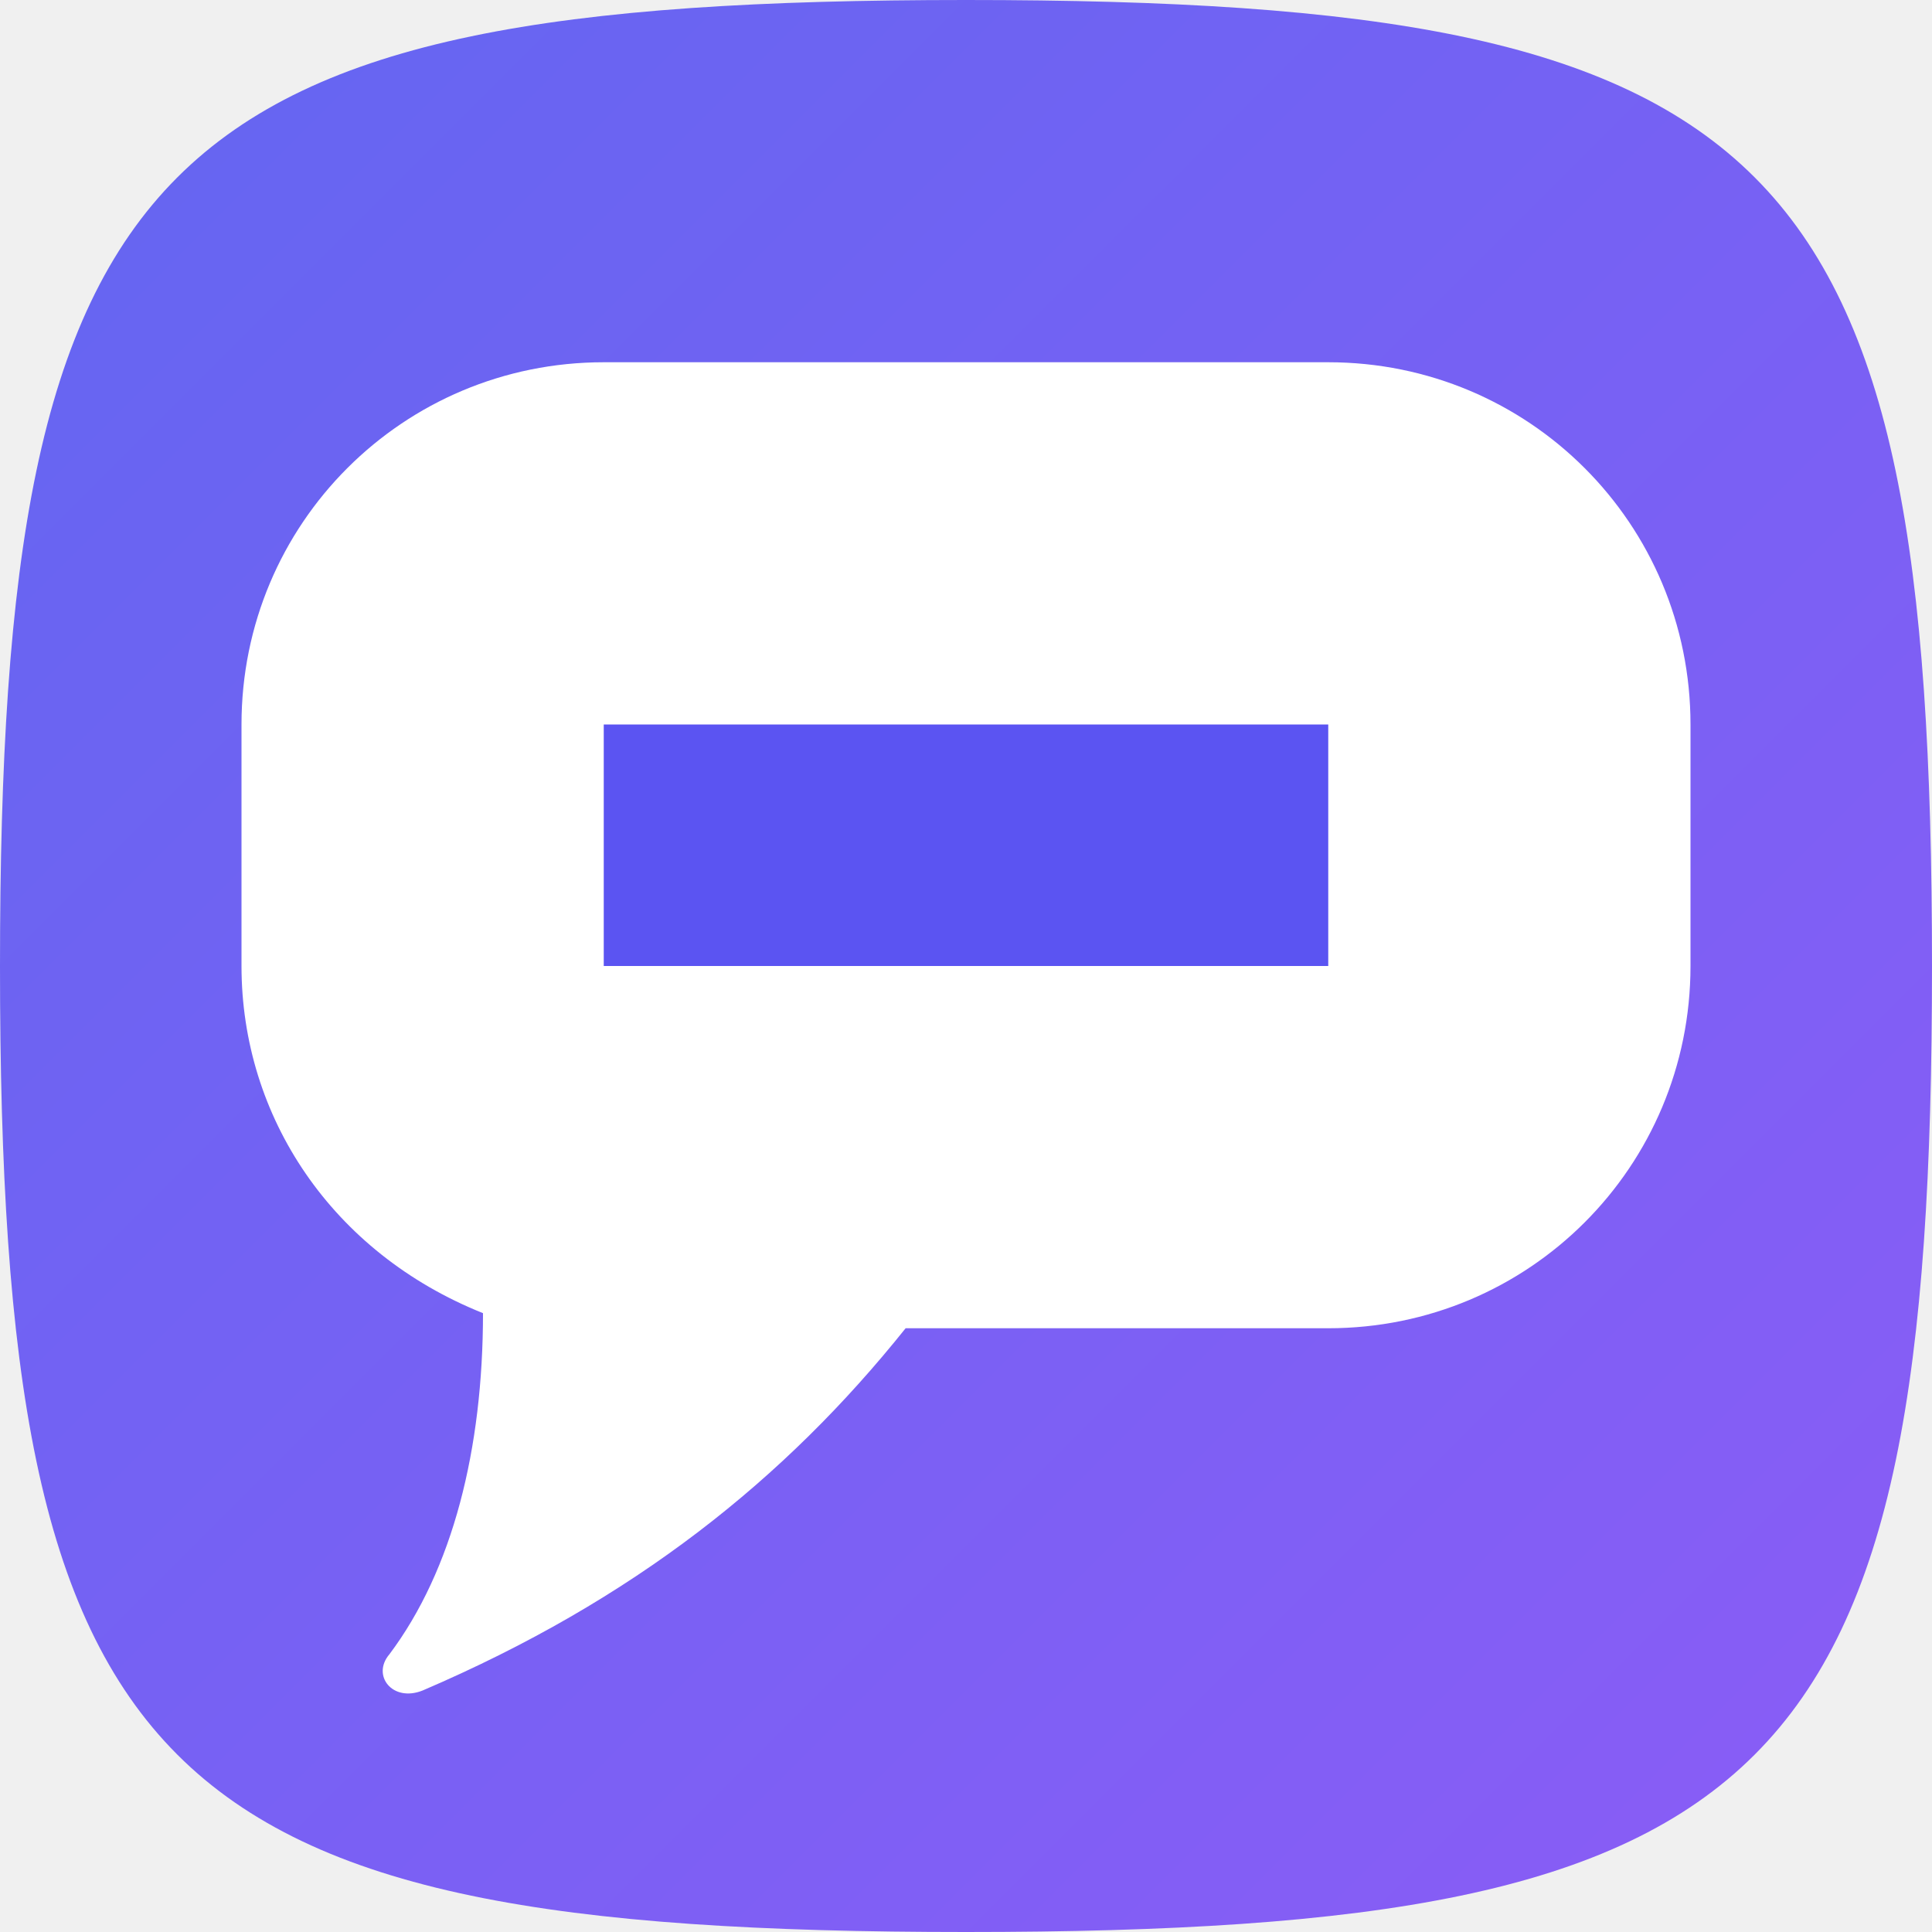
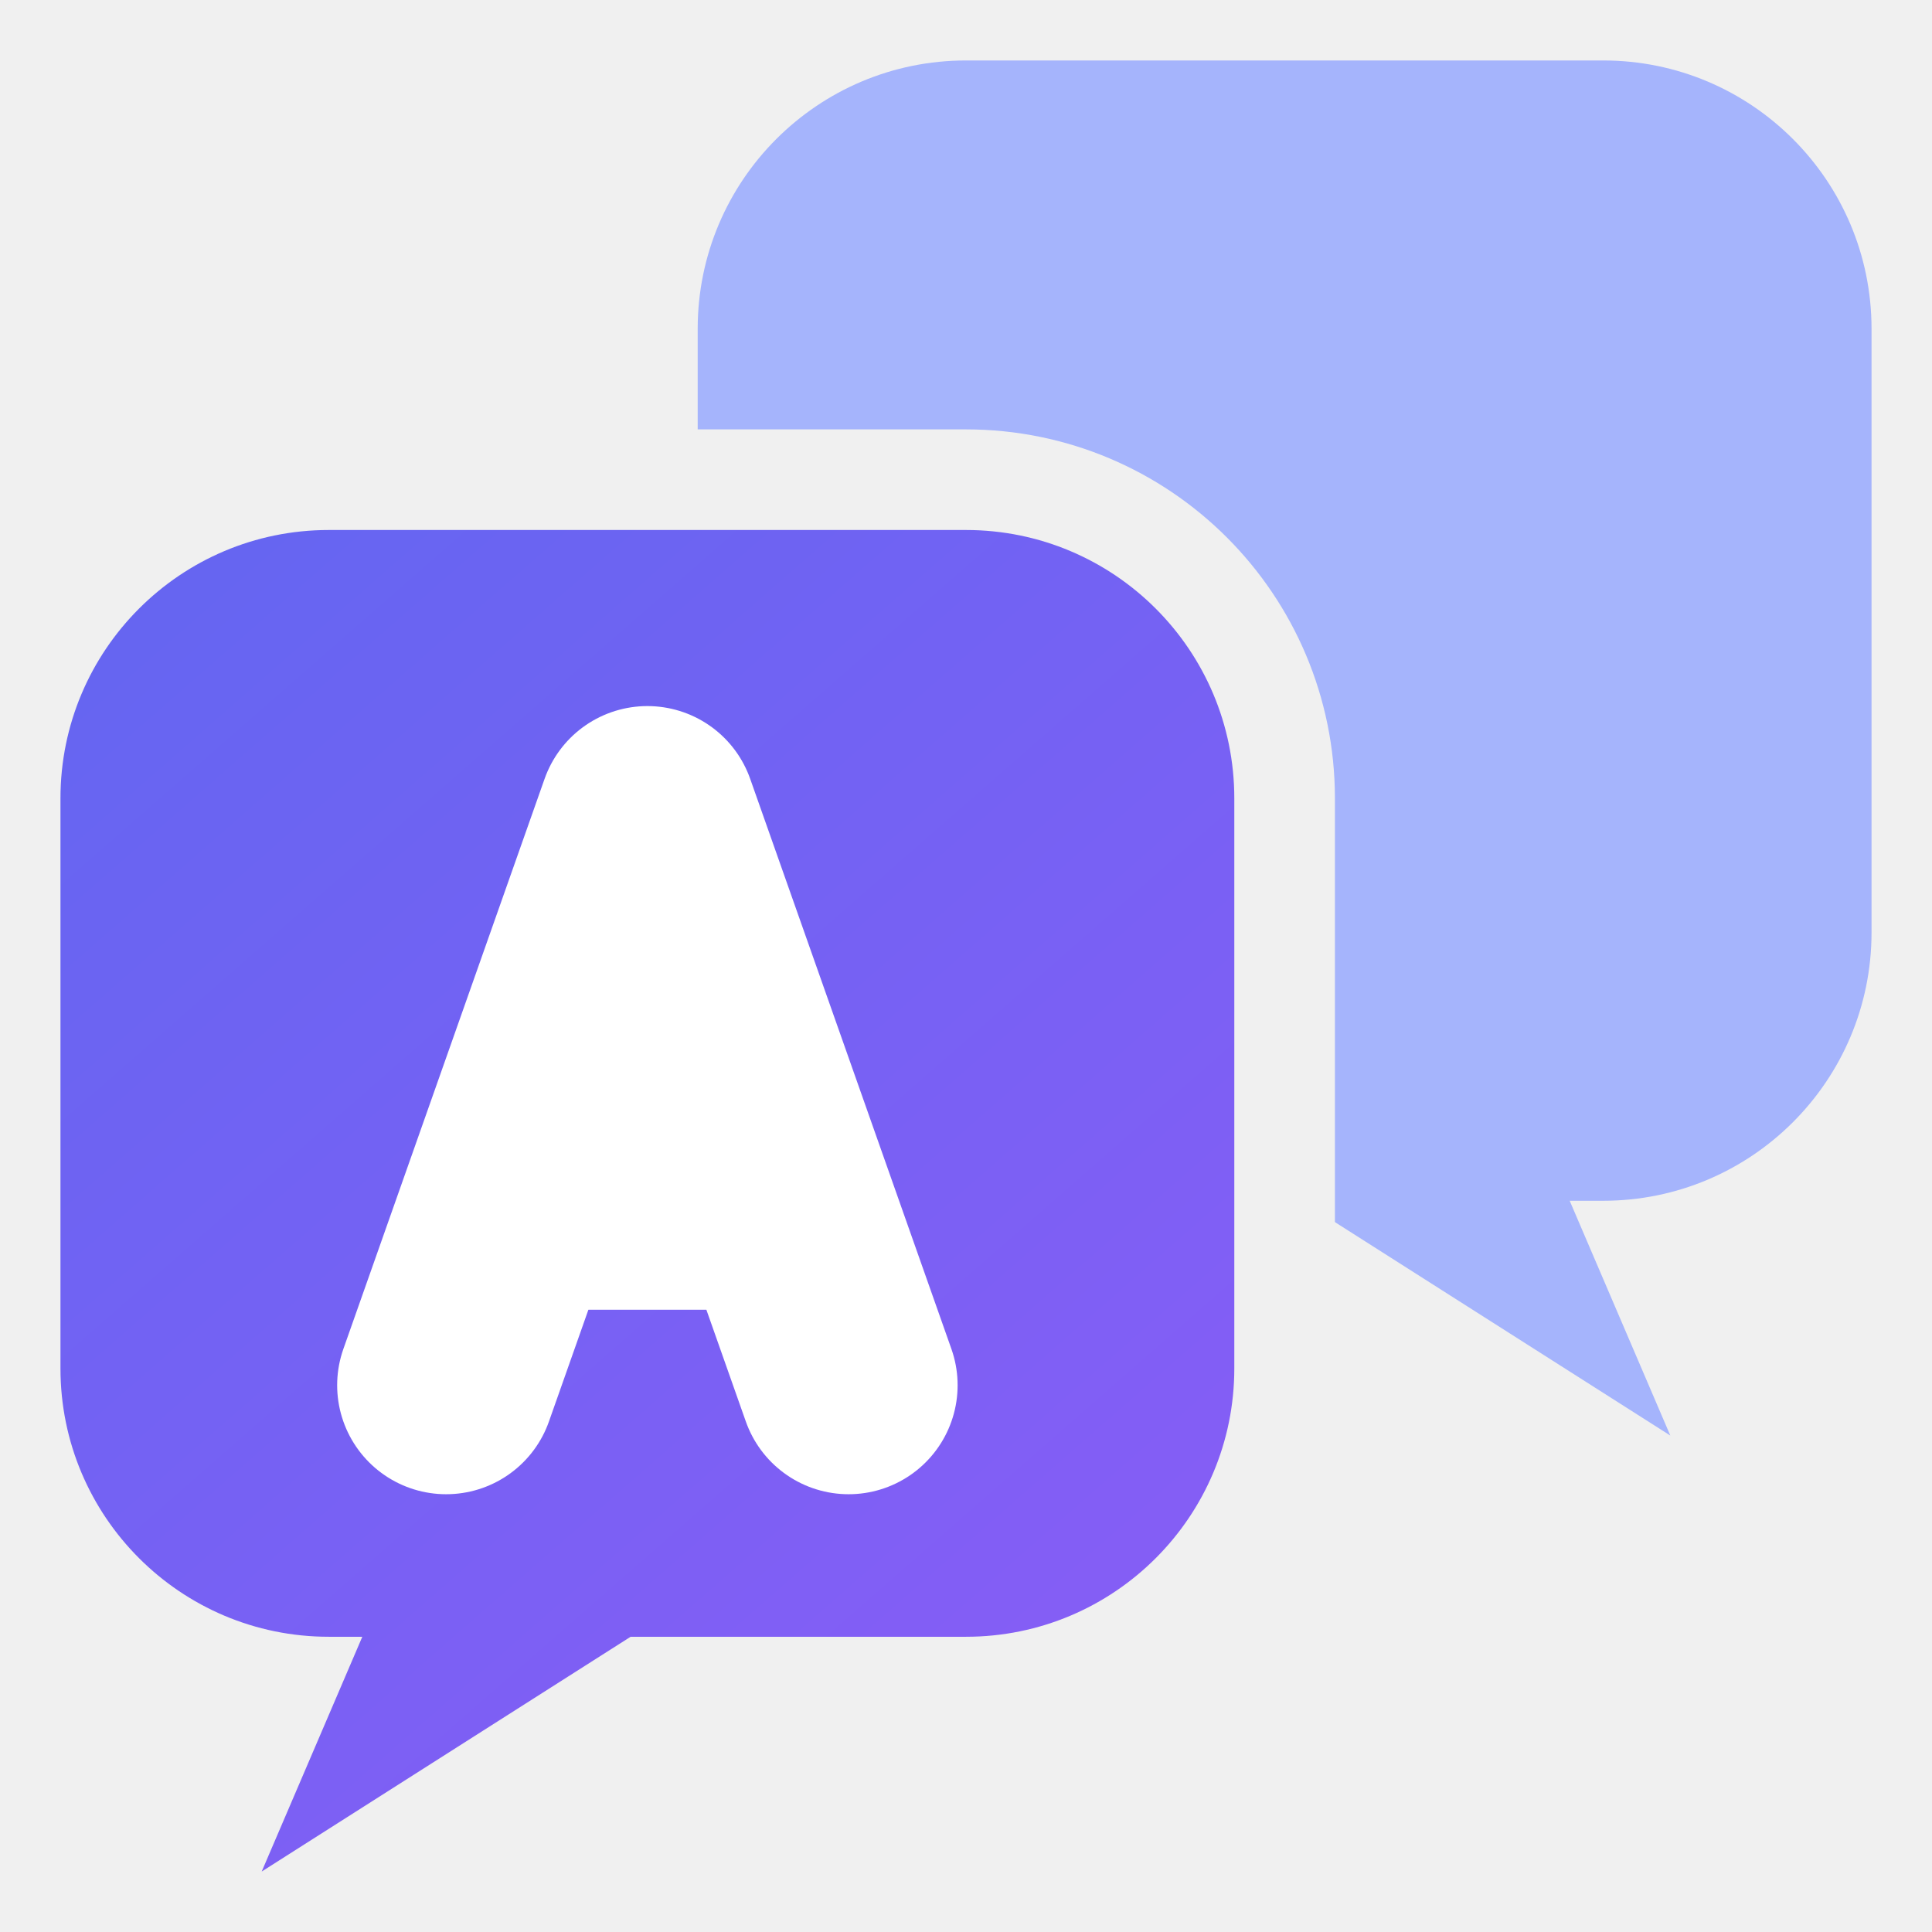
- <svg xmlns="http://www.w3.org/2000/svg" viewBox="0 0 128 128" width="16" height="16">
+ <svg xmlns="http://www.w3.org/2000/svg" viewBox="0 0 128 128">
  <defs>
-     <linearGradient id="transpop-bg" x1="0" y1="0" x2="128" y2="128" gradientUnits="userSpaceOnUse">
+     <linearGradient id="transpop-front" x1="10" y1="40" x2="80" y2="120" gradientUnits="userSpaceOnUse">
      <stop offset="0" stop-color="#6366F1" />
      <stop offset="1" stop-color="#8B5CF6" />
    </linearGradient>
+     <mask id="transpop-cut" maskUnits="userSpaceOnUse" x="0" y="0" width="128" height="128">
+       <rect width="128" height="128" fill="#fff" />
+       <path d="M26 40h38a16 16 0 0 1 16 16v34a16 16 0 0 1-16 16H44l-22 14 6-14h-2a16 16 0 0 1-16-16V56a16 16 0 0 1 16-16z" fill="#000" stroke="#000" stroke-width="12" stroke-linejoin="round" />
+     </mask>
  </defs>
-   <path fill="url(#transpop-bg)" d="M64 0C118 0 128 10 128 64S118 128 64 128 0 118 0 64 10 0 64 0Z" />
-   <path fill="#FFFFFF" d="M40 24h48c13.3 0 24 10.7 24 24v16c0 13.3-10.7 24-24 24H60c-8 10-18 18-32 24-2 .8-3.4-1-2.2-2.4C30 104 32 96 32 87 22 83 16 74 16 64V48c0-13.3 10.7-24 24-24z" />
-   <rect x="40" y="48" width="48" height="16" fill="#5B54F2" />
+   <g transform="translate(64 64) scale(1.111) translate(-64 -66)">
+     <g mask="url(#transpop-cut)">
+       <path d="M64 12h38a16 16 0 0 1 16 16v36a16 16 0 0 1-16 16h-2l6 14-22-14H64a16 16 0 0 1-16-16V28a16 16 0 0 1 16-16z" fill="#A5B4FC" />
+     </g>
+     <path d="M26 40h38a16 16 0 0 1 16 16v34a16 16 0 0 1-16 16H44l-22 14 6-14h-2a16 16 0 0 1-16-16V56a16 16 0 0 1 16-16z" fill="url(#transpop-front)" />
+     <path d="M33 91 45 57 57 91M37.4 80h15.2" fill="none" stroke="#fff" stroke-width="13" stroke-linecap="round" stroke-linejoin="round" />
+   </g>
</svg>
